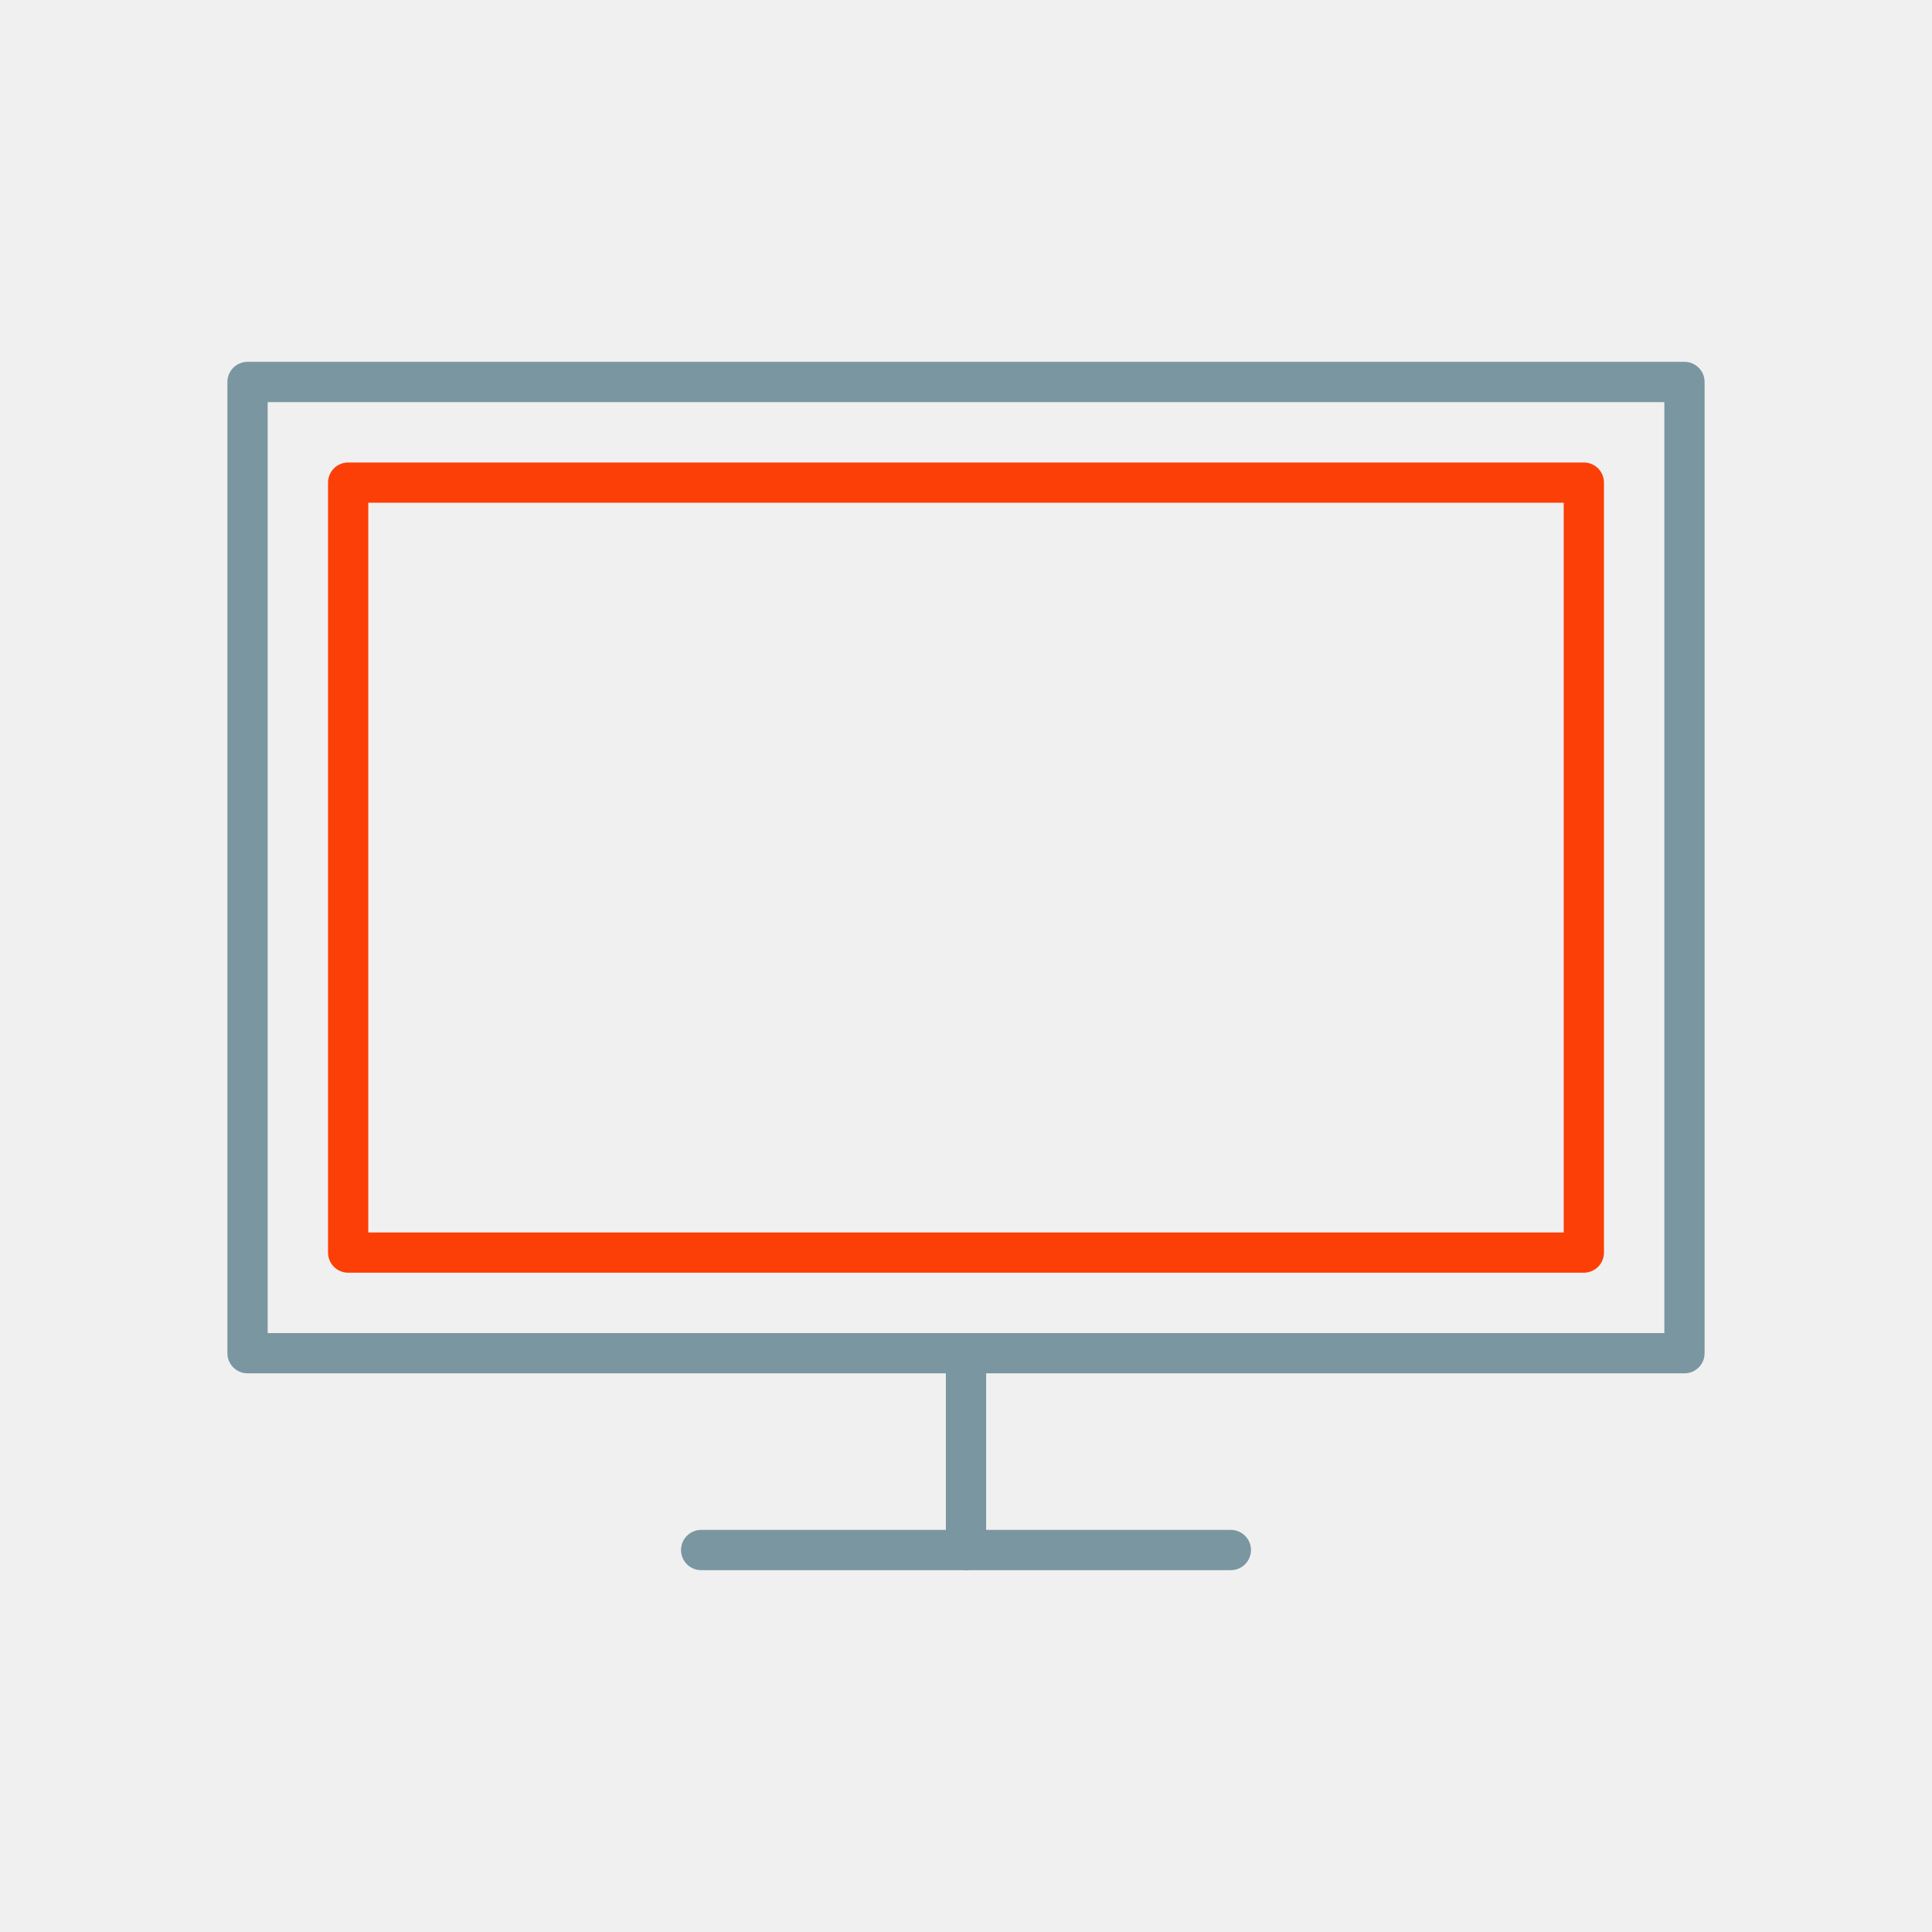
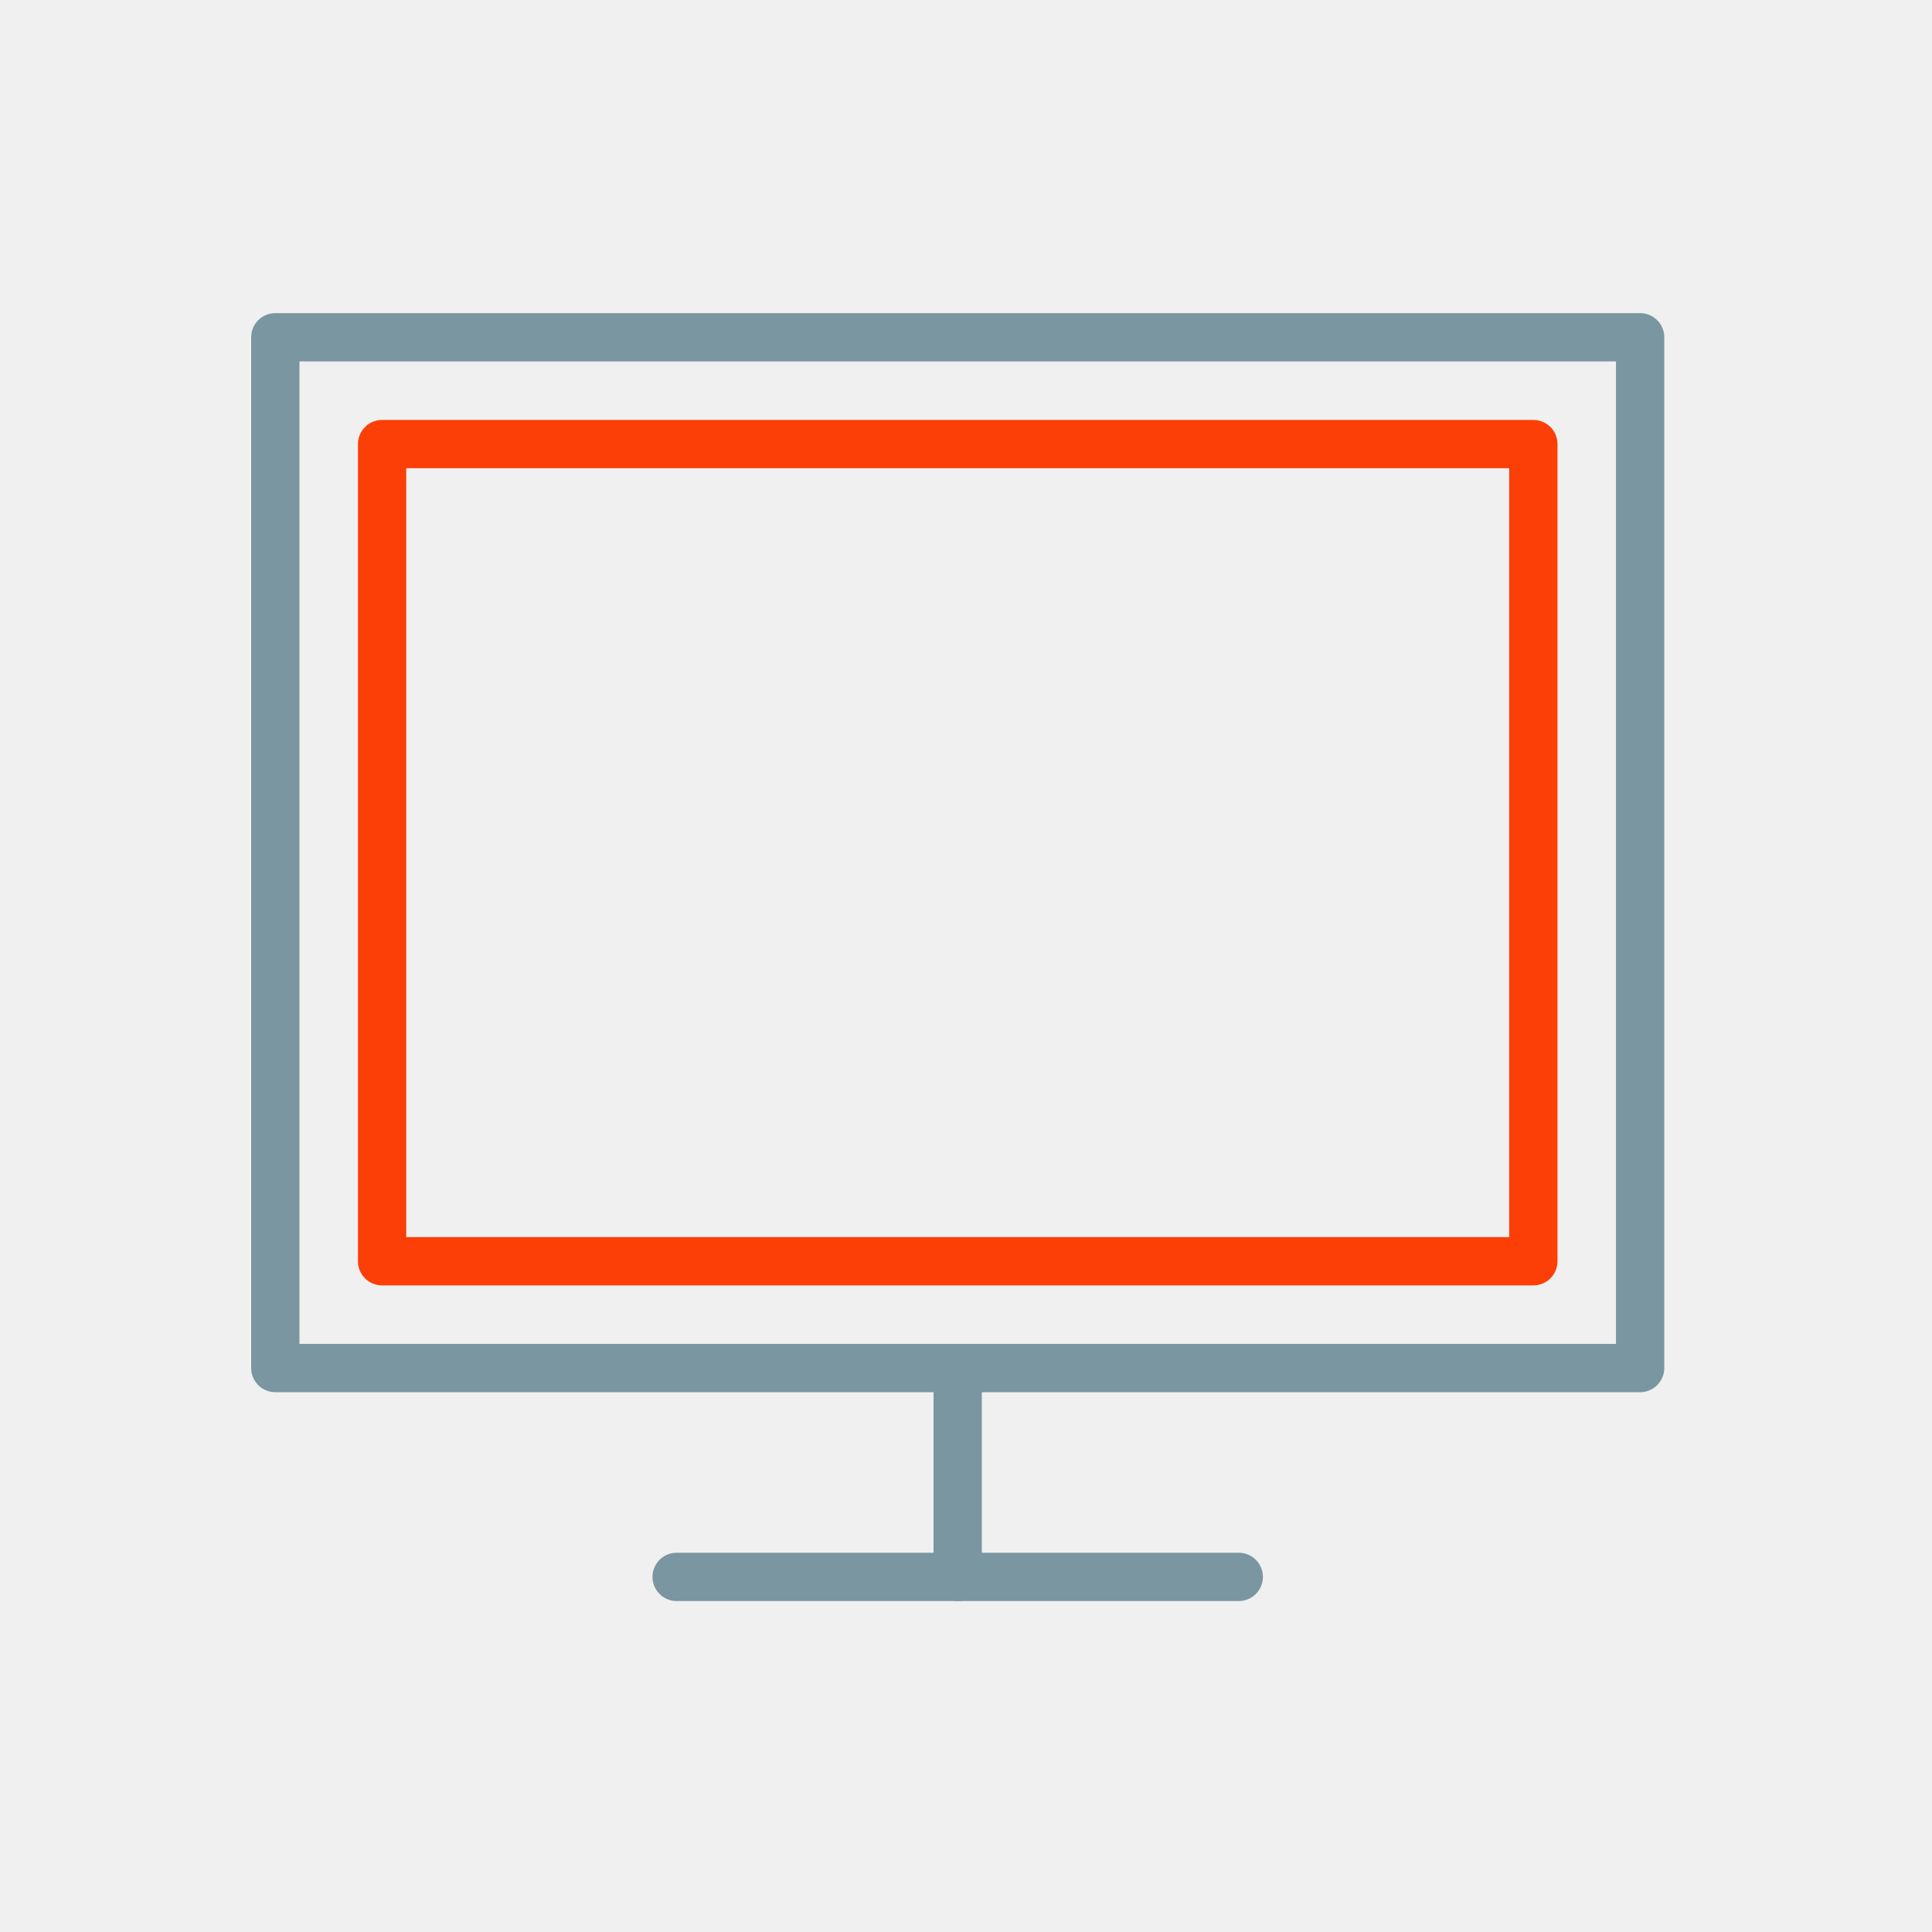
- <svg xmlns="http://www.w3.org/2000/svg" viewBox="0 0 96 96">
-   <defs>
-     <style>.cls-1,.cls-2,.cls-3{fill:none;}.cls-1{stroke:#7a96a0;}.cls-1,.cls-2{stroke-linecap:round;stroke-linejoin:round;stroke-width:2px;}.cls-2{stroke:#fc3f07;}</style>
-   </defs>
-   <g id="Layer_2" data-name="Layer 2">
-     <g id="Layer_1-2" data-name="Layer 1">
-       <rect class="cls-1" x="12.3" y="18.98" width="71.4" height="48.26" />
-       <rect class="cls-2" x="17.3" y="23.98" width="61.4" height="38.26" />
-       <line class="cls-1" x1="48" y1="67.24" x2="48" y2="77.02" />
-       <line class="cls-1" x1="34.84" y1="77.02" x2="61.16" y2="77.02" />
-       <rect class="cls-3" width="96" height="96" />
-     </g>
+ <svg xmlns="http://www.w3.org/2000/svg" id="ico-tv_screen_size" width="40" height="40" viewBox="0 0 40 40">
+   <rect id="Rectangle_546" data-name="Rectangle 546" width="40" height="40" fill="none" />
+   <g id="Group_745" data-name="Group 745" transform="translate(5.7 6.983)">
+     <rect id="Rectangle_547" data-name="Rectangle 547" width="28.257" height="21.341" fill="none" stroke="#7a96a0" stroke-linecap="round" stroke-linejoin="round" stroke-width="1" />
+     <rect id="Rectangle_548" data-name="Rectangle 548" width="23.835" height="16.919" transform="translate(2.211 2.211)" fill="none" stroke="#fc3f07" stroke-linecap="round" stroke-linejoin="round" stroke-width="1" />
+     <line id="Line_173" data-name="Line 173" y2="4.324" transform="translate(14.128 21.341)" fill="#fff" stroke="#7a96a0" stroke-linecap="round" stroke-linejoin="round" stroke-width="1" />
+     <line id="Line_174" data-name="Line 174" x2="11.638" transform="translate(8.309 25.665)" fill="#fff" stroke="#7a96a0" stroke-linecap="round" stroke-linejoin="round" stroke-width="1" />
  </g>
</svg>
